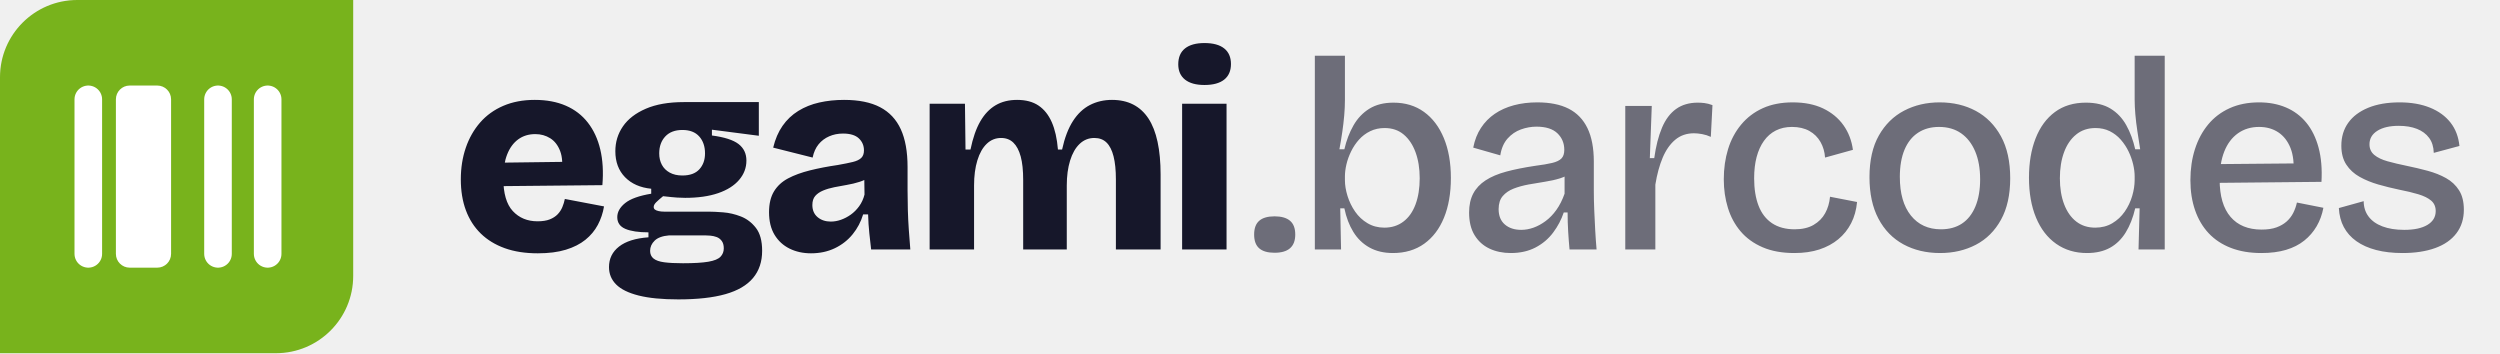
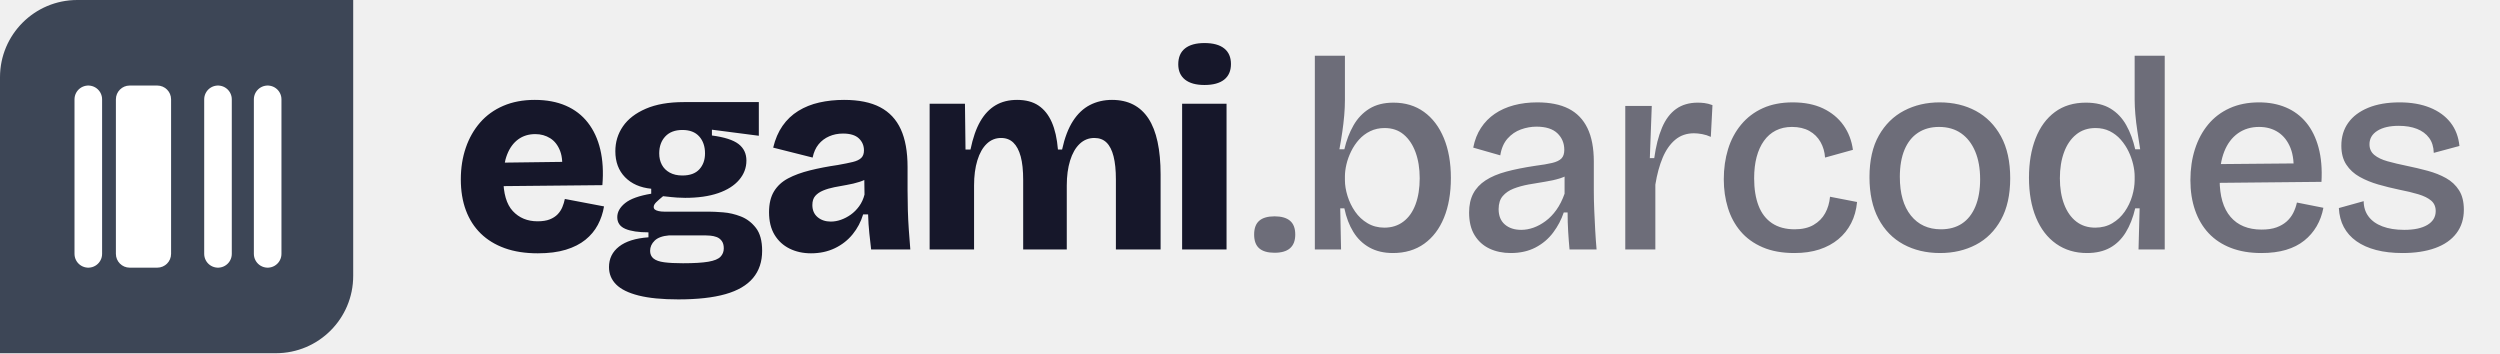
<svg xmlns="http://www.w3.org/2000/svg" viewBox="0 0 453 64" width="453" height="64">
-   <path d="M14 0 H64 V50 A14 14 0 0 1 50 64 H0 V14 A14 14 0 0 1 14 0 Z" fill="#78b31c" />
+   <path d="M14 0 H64 V50 A14 14 0 0 1 50 64 H0 V14 A14 14 0 0 1 14 0 Z" fill="#3d4656" />
  <path d="M16 18 V46 M39.5 18 V46 M48.5 18 V46" fill="none" stroke="#fff" stroke-width="5" stroke-linecap="round" stroke-linejoin="round" />
  <rect x="21" y="15.5" width="10" height="33" rx="2.5" fill="#fff" />
  <path d="M97.45 45.9Q94.05 45.9 91.475 44.975Q88.9 44.05 87.125 42.325Q85.35 40.6 84.425 38.125Q83.5 35.65 83.5 32.5Q83.5 29.4 84.4 26.775Q85.3 24.15 87.0 22.2Q88.7 20.25 91.2 19.175Q93.7 18.1 96.9 18.1Q100.1 18.1 102.525 19.15Q104.95 20.2 106.525 22.225Q108.1 24.25 108.775 27.1Q109.45 29.95 109.15 33.55L88.75 33.75V29.5L104.3 29.3L101.75 31.4Q102.1 28.95 101.5 27.375Q100.9 25.8 99.7 25.05Q98.5 24.3 97.0 24.3Q95.2 24.3 93.9 25.25Q92.6 26.2 91.9 27.975Q91.2 29.75 91.2 32.3Q91.2 36.4 92.925 38.25Q94.65 40.1 97.4 40.1Q98.75 40.1 99.625 39.75Q100.5 39.4 101.05 38.825Q101.6 38.25 101.9 37.525Q102.2 36.8 102.35 36.05L109.45 37.4Q109.15 39.2 108.325 40.75Q107.5 42.3 106.075 43.45Q104.65 44.6 102.525 45.25Q100.4 45.9 97.45 45.9Z M122.9 54.25Q118.5 54.25 115.725 53.55Q112.95 52.85 111.65 51.55Q110.35 50.25 110.35 48.4Q110.35 46.1 112.175 44.675Q114.0 43.25 117.5 43.0V42.1Q114.8 42.1 113.325 41.475Q111.85 40.85 111.85 39.35Q111.85 37.95 113.275 36.8Q114.7 35.65 118.0 35.1V34.2Q115.0 33.9 113.25 32.1Q111.5 30.3 111.5 27.4Q111.5 24.9 112.875 22.9Q114.25 20.9 117.025 19.7Q119.8 18.5 123.9 18.5H137.5V24.6L129.0 23.5V24.55Q132.4 25.0 133.825 26.1Q135.25 27.2 135.25 29.1Q135.25 31.05 133.925 32.6Q132.6 34.15 130.125 35.0Q127.65 35.85 124.15 35.85Q123.5 35.85 122.7 35.8Q121.9 35.75 120.15 35.55Q119.35 36.2 118.9 36.65Q118.45 37.1 118.45 37.5Q118.45 37.8 118.675 37.975Q118.9 38.15 119.35 38.25Q119.8 38.35 120.35 38.35H128.4Q129.4 38.35 131.025 38.475Q132.65 38.6 134.25 39.225Q135.85 39.85 136.975 41.3Q138.1 42.75 138.1 45.45Q138.1 48.4 136.45 50.375Q134.8 52.35 131.45 53.3Q128.1 54.25 122.9 54.25ZM123.75 47.7Q126.75 47.7 128.35 47.425Q129.95 47.15 130.55 46.525Q131.15 45.9 131.15 45.0Q131.15 44.15 130.775 43.65Q130.4 43.15 129.85 42.95Q129.3 42.75 128.725 42.7Q128.15 42.65 127.75 42.65H121.25Q119.45 42.8 118.625 43.6Q117.8 44.4 117.8 45.45Q117.8 46.35 118.425 46.85Q119.05 47.35 120.35 47.525Q121.65 47.7 123.75 47.7ZM123.65 31.8Q125.7 31.8 126.725 30.675Q127.75 29.55 127.75 27.8Q127.75 25.9 126.7 24.725Q125.65 23.55 123.65 23.55Q121.65 23.55 120.55 24.725Q119.45 25.9 119.45 27.8Q119.45 28.95 119.925 29.85Q120.4 30.75 121.35 31.275Q122.3 31.8 123.65 31.8Z M146.95 45.9Q144.8 45.9 143.075 45.05Q141.35 44.2 140.35 42.55Q139.35 40.9 139.35 38.45Q139.35 36.15 140.25 34.675Q141.15 33.2 142.8 32.325Q144.45 31.45 146.75 30.875Q149.05 30.3 151.8 29.9Q153.5 29.6 154.525 29.35Q155.55 29.1 156.05 28.625Q156.55 28.15 156.55 27.25Q156.55 25.95 155.625 25.075Q154.7 24.2 152.75 24.2Q151.4 24.2 150.25 24.7Q149.1 25.2 148.325 26.15Q147.55 27.1 147.25 28.55L140.1 26.75Q140.65 24.45 141.8 22.8Q142.95 21.15 144.65 20.1Q146.35 19.05 148.45 18.575Q150.55 18.1 152.95 18.1Q156.95 18.1 159.475 19.425Q162.0 20.75 163.225 23.425Q164.45 26.1 164.45 30.25V34.45Q164.45 36.2 164.5 38.0Q164.55 39.8 164.675 41.6Q164.8 43.4 164.95 45.2H157.85Q157.7 43.95 157.525 42.3Q157.35 40.65 157.3 38.85H156.4Q155.8 40.85 154.5 42.45Q153.2 44.05 151.275 44.975Q149.35 45.9 146.95 45.9ZM150.55 40.15Q151.45 40.15 152.375 39.825Q153.3 39.5 154.15 38.9Q155.0 38.3 155.675 37.375Q156.35 36.45 156.65 35.25L156.6 31.8L157.7 32.0Q156.85 32.6 155.75 32.95Q154.65 33.3 153.475 33.5Q152.3 33.7 151.175 33.925Q150.05 34.15 149.15 34.525Q148.25 34.9 147.725 35.5Q147.2 36.1 147.2 37.15Q147.2 38.55 148.15 39.35Q149.1 40.15 150.55 40.15Z M168.45 45.2V28.55V18.8H174.85L174.95 27.1H175.85Q176.5 23.95 177.625 22.0Q178.75 20.05 180.4 19.075Q182.05 18.1 184.3 18.1Q186.65 18.1 188.175 19.125Q189.7 20.15 190.575 22.125Q191.45 24.1 191.7 27.1H192.45Q193.15 23.9 194.425 21.925Q195.7 19.95 197.5 19.025Q199.3 18.1 201.5 18.1Q203.7 18.1 205.35 18.95Q207.0 19.8 208.1 21.475Q209.2 23.15 209.75 25.7Q210.3 28.25 210.3 31.6V45.2H202.2V32.5Q202.2 30.0 201.775 28.325Q201.35 26.65 200.5 25.825Q199.65 25.0 198.3 25.0Q196.75 25.0 195.625 26.075Q194.5 27.15 193.9 29.1Q193.3 31.05 193.3 33.6V45.2H185.4V32.6Q185.4 30.0 184.95 28.35Q184.5 26.7 183.625 25.85Q182.75 25.0 181.4 25.0Q179.9 25.0 178.8 26.05Q177.7 27.1 177.1 29.05Q176.5 31.0 176.5 33.6V45.2Z M214.2 45.2V18.8H222.25V45.2ZM218.25 15.4Q215.95 15.4 214.725 14.425Q213.5 13.45 213.5 11.65Q213.5 9.75 214.725 8.775Q215.95 7.8 218.25 7.8Q220.6 7.8 221.825 8.775Q223.05 9.75 223.05 11.6Q223.05 13.45 221.825 14.425Q220.6 15.4 218.25 15.4Z" fill="#16172a" />
  <path d="M230.95 45.8Q229.1 45.8 228.175 45.0Q227.25 44.2 227.25 42.5Q227.25 40.8 228.175 40.0Q229.1 39.2 230.95 39.2Q232.8 39.2 233.75 40.0Q234.7 40.8 234.7 42.5Q234.7 45.8 230.95 45.8Z M252.4 45.85Q249.95 45.85 248.15 44.85Q246.35 43.85 245.225 42.025Q244.1 40.2 243.6 37.75H242.85L243.0 45.2H238.25V32.7V10.1H243.7V18.15Q243.7 19.45 243.575 20.9Q243.45 22.35 243.225 23.9Q243.0 25.45 242.7 27.05H243.6Q244.15 24.65 245.25 22.725Q246.35 20.8 248.125 19.7Q249.9 18.6 252.5 18.6Q255.7 18.6 258.025 20.275Q260.35 21.95 261.625 25.025Q262.9 28.1 262.9 32.25Q262.9 36.4 261.65 39.45Q260.4 42.5 258.05 44.175Q255.7 45.85 252.4 45.85ZM250.85 41.25Q252.85 41.25 254.3 40.15Q255.75 39.05 256.5 37.025Q257.25 35.0 257.25 32.3Q257.25 29.65 256.5 27.6Q255.75 25.55 254.35 24.375Q252.95 23.2 250.9 23.2Q249.45 23.2 248.275 23.775Q247.1 24.35 246.25 25.3Q245.4 26.25 244.825 27.425Q244.25 28.6 243.975 29.775Q243.7 30.95 243.7 31.95V32.65Q243.7 34.0 244.175 35.525Q244.65 37.05 245.55 38.35Q246.45 39.65 247.8 40.45Q249.15 41.25 250.85 41.25Z M273.75 45.85Q271.6 45.85 269.9 45.05Q268.2 44.25 267.2 42.625Q266.2 41.0 266.2 38.5Q266.2 36.5 266.95 35.075Q267.7 33.65 269.2 32.675Q270.7 31.7 272.925 31.1Q275.15 30.5 278.15 30.05Q280.1 29.8 281.25 29.525Q282.4 29.25 282.925 28.725Q283.45 28.2 283.45 27.15Q283.45 25.35 282.2 24.15Q280.95 22.95 278.4 22.95Q277 22.95 275.6 23.45Q274.2 23.95 273.175 25.1Q272.15 26.25 271.85 28.15L266.95 26.75Q267.35 24.7 268.35 23.175Q269.35 21.65 270.85 20.625Q272.35 19.6 274.3 19.075Q276.25 18.55 278.55 18.55Q282 18.55 284.25 19.7Q286.5 20.85 287.65 23.225Q288.8 25.6 288.8 29.3V34.55Q288.8 36.2 288.875 38.025Q288.95 39.85 289.05 41.675Q289.15 43.5 289.3 45.2H284.4Q284.25 43.6 284.15 41.925Q284.05 40.25 284.05 38.5H283.35Q282.7 40.45 281.425 42.15Q280.15 43.85 278.225 44.85Q276.3 45.85 273.75 45.85ZM275.65 41.65Q276.75 41.65 277.875 41.25Q279 40.85 280.075 40.05Q281.15 39.25 282.025 38.025Q282.9 36.8 283.5 35.1V31.0L284.75 31.15Q284 31.9 282.725 32.3Q281.45 32.7 279.975 32.925Q278.5 33.15 277 33.425Q275.5 33.7 274.275 34.175Q273.05 34.65 272.3 35.525Q271.55 36.4 271.55 37.9Q271.55 39.7 272.675 40.675Q273.8 41.65 275.65 41.65Z M294.5 45.2V31.8V19.2H299.3L298.95 28.65H299.75Q300.2 25.4 301.15 23.15Q302.1 20.9 303.7 19.75Q305.3 18.6 307.65 18.6Q308.2 18.6 308.85 18.675Q309.5 18.75 310.3 19.05L310.0 24.8Q309.25 24.45 308.425 24.3Q307.6 24.15 306.95 24.15Q304.95 24.15 303.55 25.325Q302.15 26.5 301.275 28.575Q300.4 30.65 299.95 33.45V45.2Z M325.15 45.85Q321.8 45.85 319.375 44.8Q316.95 43.75 315.4 41.925Q313.85 40.1 313.1 37.675Q312.35 35.25 312.35 32.5Q312.35 29.55 313.125 27.025Q313.9 24.5 315.5 22.575Q317.1 20.65 319.425 19.6Q321.75 18.55 324.85 18.55Q328.05 18.55 330.35 19.65Q332.65 20.75 334.025 22.675Q335.4 24.6 335.75 27.15L330.7 28.55Q330.6 27 329.875 25.725Q329.15 24.45 327.85 23.725Q326.55 23.0 324.7 23.0Q323.05 23.0 321.775 23.65Q320.5 24.3 319.625 25.525Q318.75 26.75 318.3 28.45Q317.85 30.15 317.85 32.3Q317.85 35.2 318.65 37.275Q319.45 39.35 321.1 40.45Q322.75 41.55 325.2 41.55Q327.25 41.55 328.625 40.75Q330 39.95 330.725 38.625Q331.45 37.3 331.6 35.65L336.5 36.6Q336.3 38.75 335.425 40.45Q334.55 42.15 333.1 43.35Q331.65 44.55 329.675 45.2Q327.7 45.85 325.15 45.85Z M351.55 45.85Q347.8 45.85 344.9 44.275Q342.0 42.7 340.375 39.625Q338.75 36.55 338.75 32.1Q338.75 27.55 340.45 24.55Q342.15 21.55 345.025 20.05Q347.9 18.55 351.45 18.55Q355.15 18.55 358.025 20.1Q360.9 21.65 362.575 24.7Q364.25 27.75 364.25 32.3Q364.25 36.8 362.575 39.825Q360.9 42.85 358.025 44.35Q355.15 45.85 351.55 45.85ZM351.7 41.55Q353.95 41.55 355.525 40.5Q357.1 39.45 357.95 37.4Q358.8 35.35 358.8 32.5Q358.8 29.55 357.9 27.425Q357.0 25.3 355.35 24.15Q353.7 23.0 351.35 23.0Q349.15 23.0 347.55 24.05Q345.95 25.1 345.1 27.125Q344.25 29.15 344.25 32.05Q344.25 36.55 346.25 39.05Q348.25 41.55 351.7 41.55Z M378.15 45.85Q374.95 45.85 372.575 44.175Q370.2 42.5 368.925 39.425Q367.65 36.35 367.65 32.2Q367.65 28.15 368.85 25.075Q370.05 22.0 372.35 20.3Q374.65 18.6 377.95 18.6Q380.65 18.6 382.425 19.675Q384.2 20.75 385.275 22.675Q386.35 24.6 386.9 27.05H387.8Q387.55 25.45 387.3 23.825Q387.05 22.2 386.925 20.725Q386.8 19.25 386.8 18.1V10.1H392.25V32.75V45.2H387.5L387.7 37.75H386.9Q386.3 40.3 385.175 42.125Q384.05 43.95 382.325 44.9Q380.6 45.85 378.15 45.85ZM379.65 41.25Q381.4 41.25 382.75 40.45Q384.1 39.65 385.0 38.35Q385.9 37.05 386.35 35.525Q386.8 34.0 386.8 32.6V31.95Q386.8 30.95 386.525 29.775Q386.25 28.6 385.7 27.45Q385.15 26.3 384.3 25.325Q383.45 24.35 382.3 23.775Q381.15 23.2 379.7 23.2Q377.65 23.2 376.2 24.375Q374.75 25.55 374 27.6Q373.25 29.65 373.25 32.3Q373.25 35.0 374.025 37.025Q374.8 39.05 376.225 40.15Q377.65 41.25 379.65 41.25Z M409.75 45.85Q406.65 45.85 404.25 44.925Q401.85 44.0 400.225 42.275Q398.6 40.55 397.75 38.1Q396.9 35.65 396.9 32.65Q396.9 29.6 397.725 27.025Q398.55 24.45 400.125 22.55Q401.7 20.65 404.025 19.6Q406.35 18.55 409.35 18.55Q412.05 18.55 414.225 19.475Q416.4 20.4 417.9 22.225Q419.4 24.05 420.125 26.75Q420.85 29.45 420.65 32.95L400.35 33.15V29.75L417.25 29.6L415.55 31.65Q415.8 28.75 415.05 26.85Q414.3 24.95 412.825 23.975Q411.35 23.0 409.35 23.0Q407.15 23.0 405.525 24.15Q403.9 25.3 403.05 27.425Q402.2 29.55 402.2 32.55Q402.2 37.0 404.175 39.3Q406.15 41.6 409.8 41.6Q411.4 41.6 412.5 41.2Q413.6 40.8 414.35 40.125Q415.1 39.45 415.55 38.55Q416 37.65 416.2 36.7L421 37.65Q420.65 39.5 419.775 41.0Q418.9 42.5 417.525 43.6Q416.15 44.7 414.225 45.275Q412.3 45.85 409.75 45.85Z M435.35 45.85Q432.65 45.85 430.55 45.3Q428.45 44.75 426.975 43.7Q425.5 42.65 424.7 41.15Q423.9 39.65 423.8 37.7L428.3 36.45Q428.3 38.05 429.175 39.225Q430.05 40.4 431.7 41.025Q433.35 41.65 435.65 41.65Q438.35 41.65 439.85 40.75Q441.35 39.85 441.35 38.25Q441.35 37.05 440.525 36.35Q439.7 35.65 438.2 35.2Q436.7 34.75 434.65 34.35Q432.75 33.95 430.925 33.425Q429.1 32.9 427.575 32.05Q426.05 31.2 425.15 29.825Q424.25 28.45 424.25 26.4Q424.25 24.0 425.5 22.25Q426.75 20.5 429.125 19.525Q431.5 18.55 434.8 18.55Q437.95 18.55 440.3 19.5Q442.65 20.45 444.025 22.2Q445.4 23.95 445.65 26.45L441 27.7Q440.95 26.05 440.15 24.975Q439.35 23.9 437.95 23.35Q436.55 22.8 434.65 22.8Q432.2 22.8 430.775 23.7Q429.35 24.6 429.35 26.15Q429.35 27.35 430.225 28.075Q431.1 28.8 432.625 29.225Q434.15 29.65 436.1 30.05Q438.05 30.45 439.9 30.95Q441.75 31.45 443.225 32.275Q444.7 33.1 445.575 34.475Q446.45 35.85 446.45 38.0Q446.45 40.5 445.1 42.275Q443.75 44.05 441.25 44.95Q438.75 45.85 435.35 45.85Z" fill="#16172a" fill-opacity="0.6" />
</svg>
